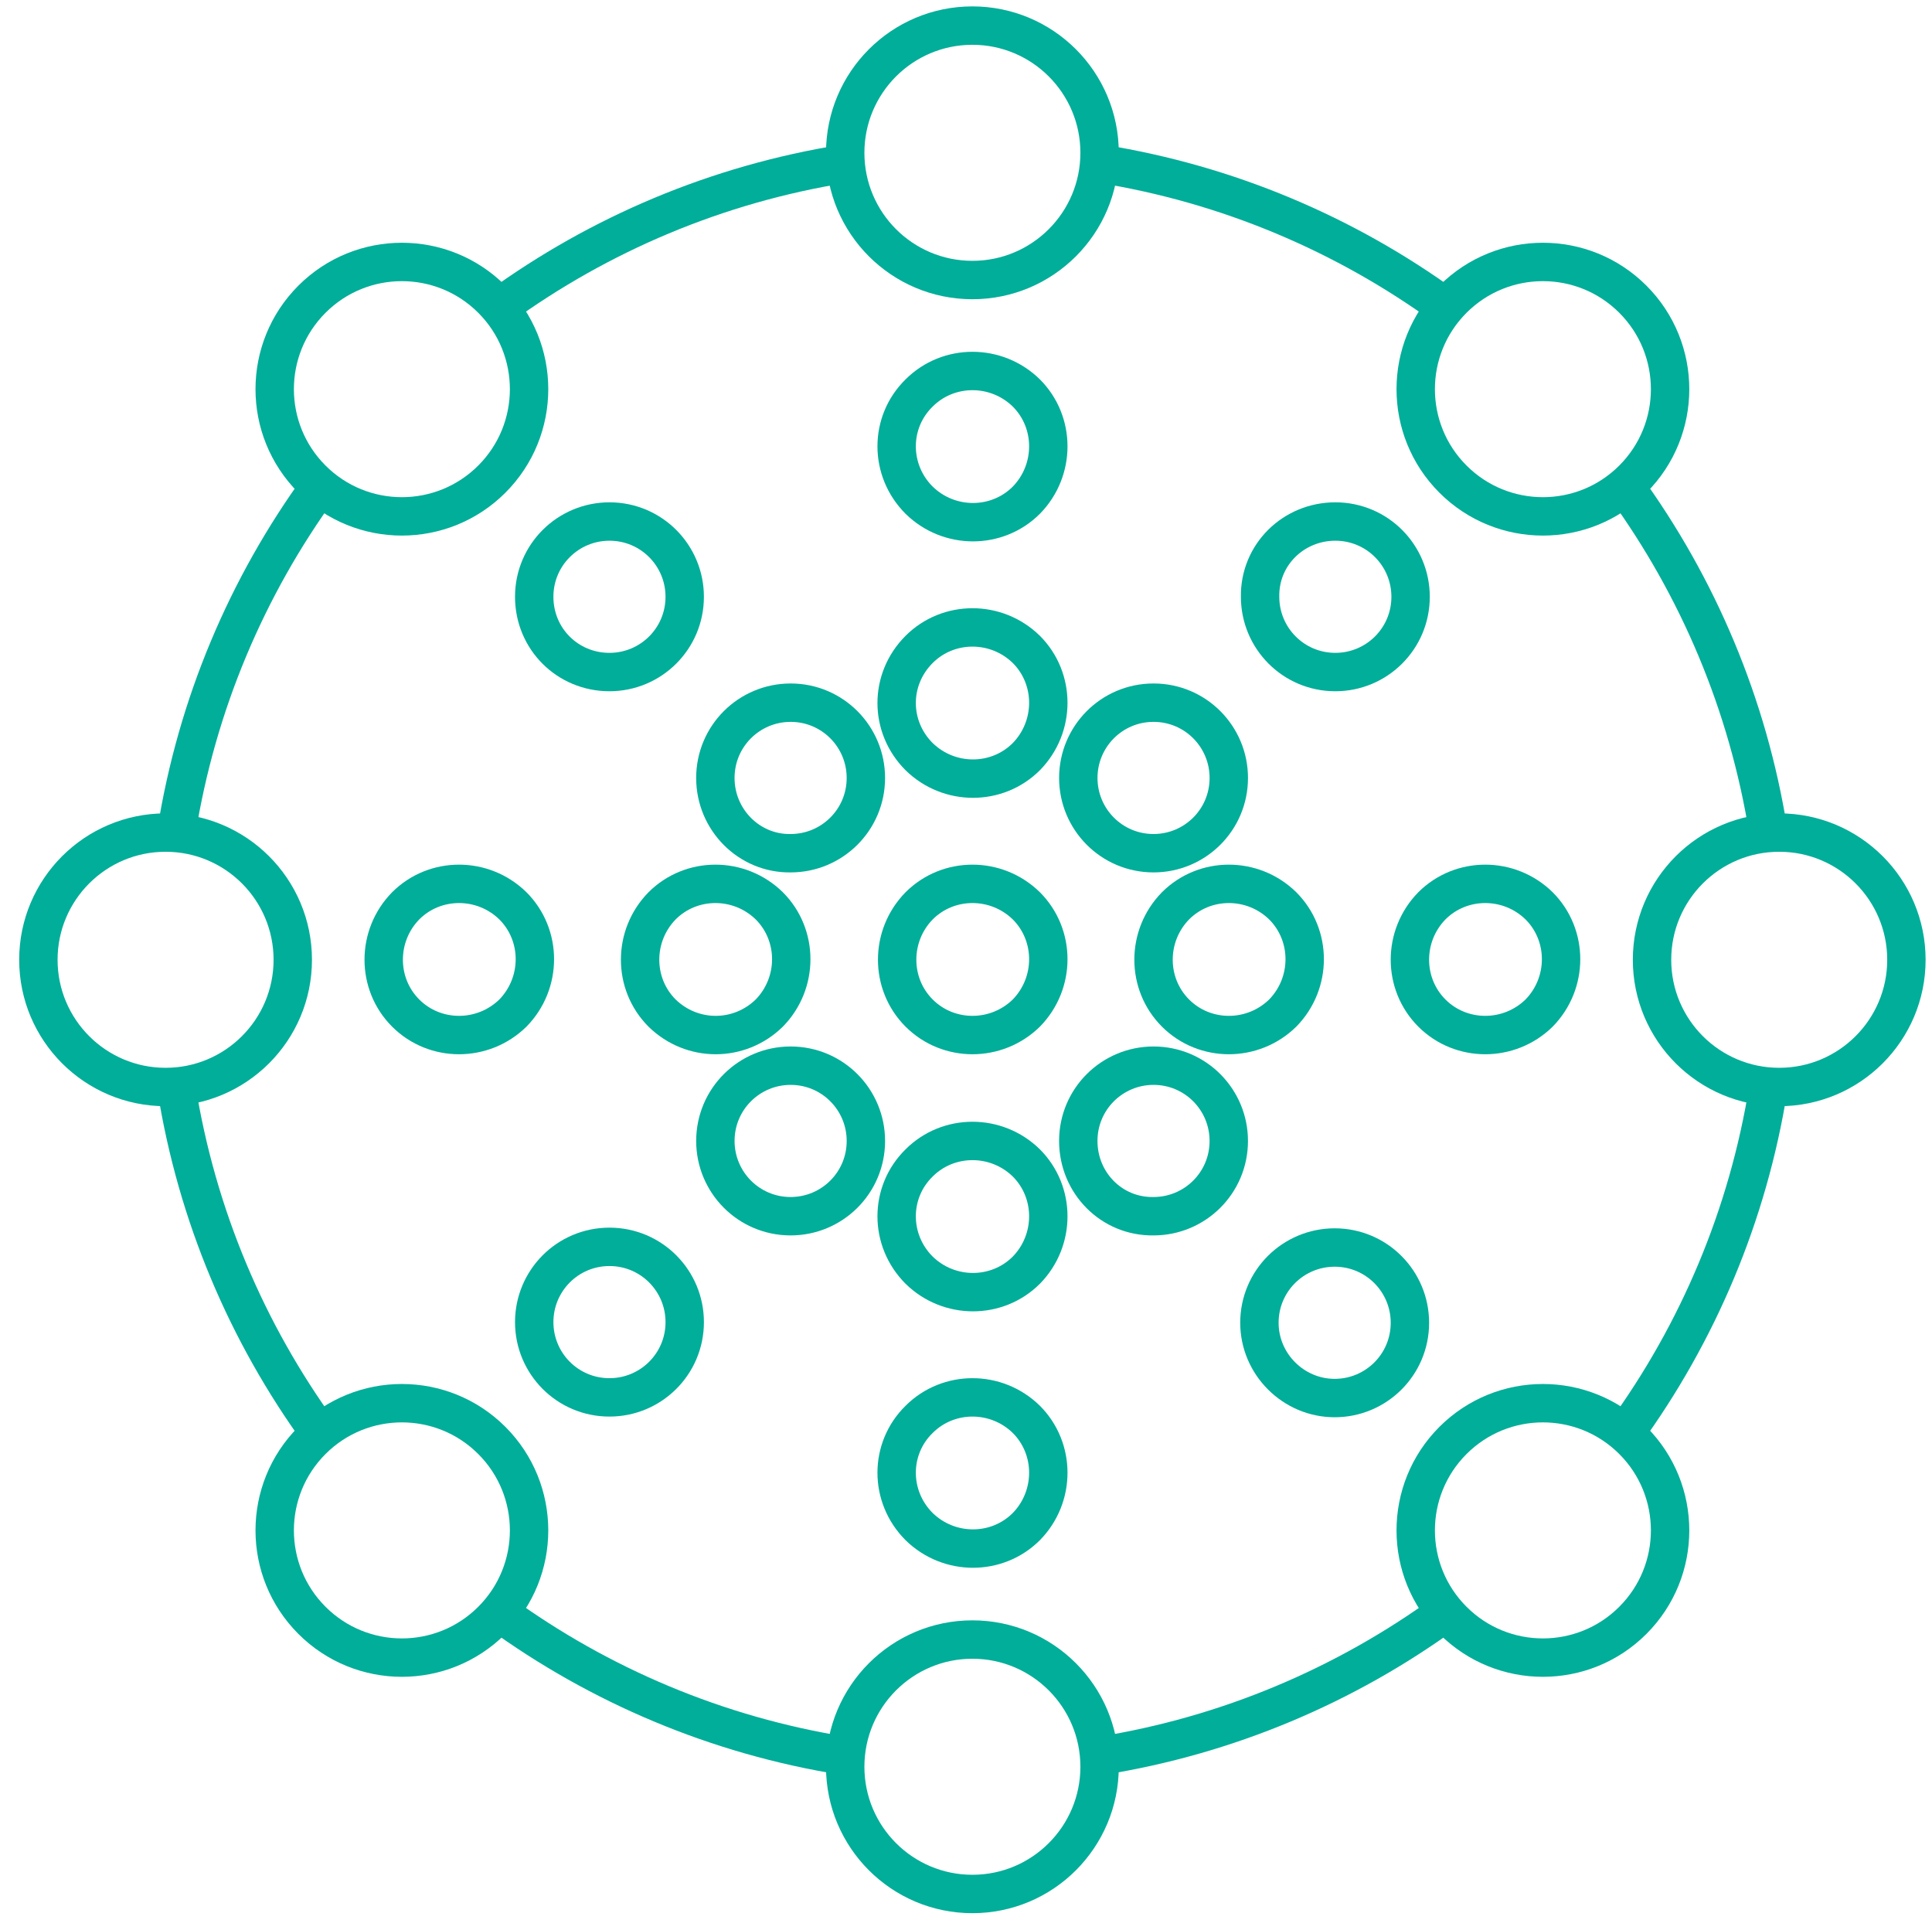
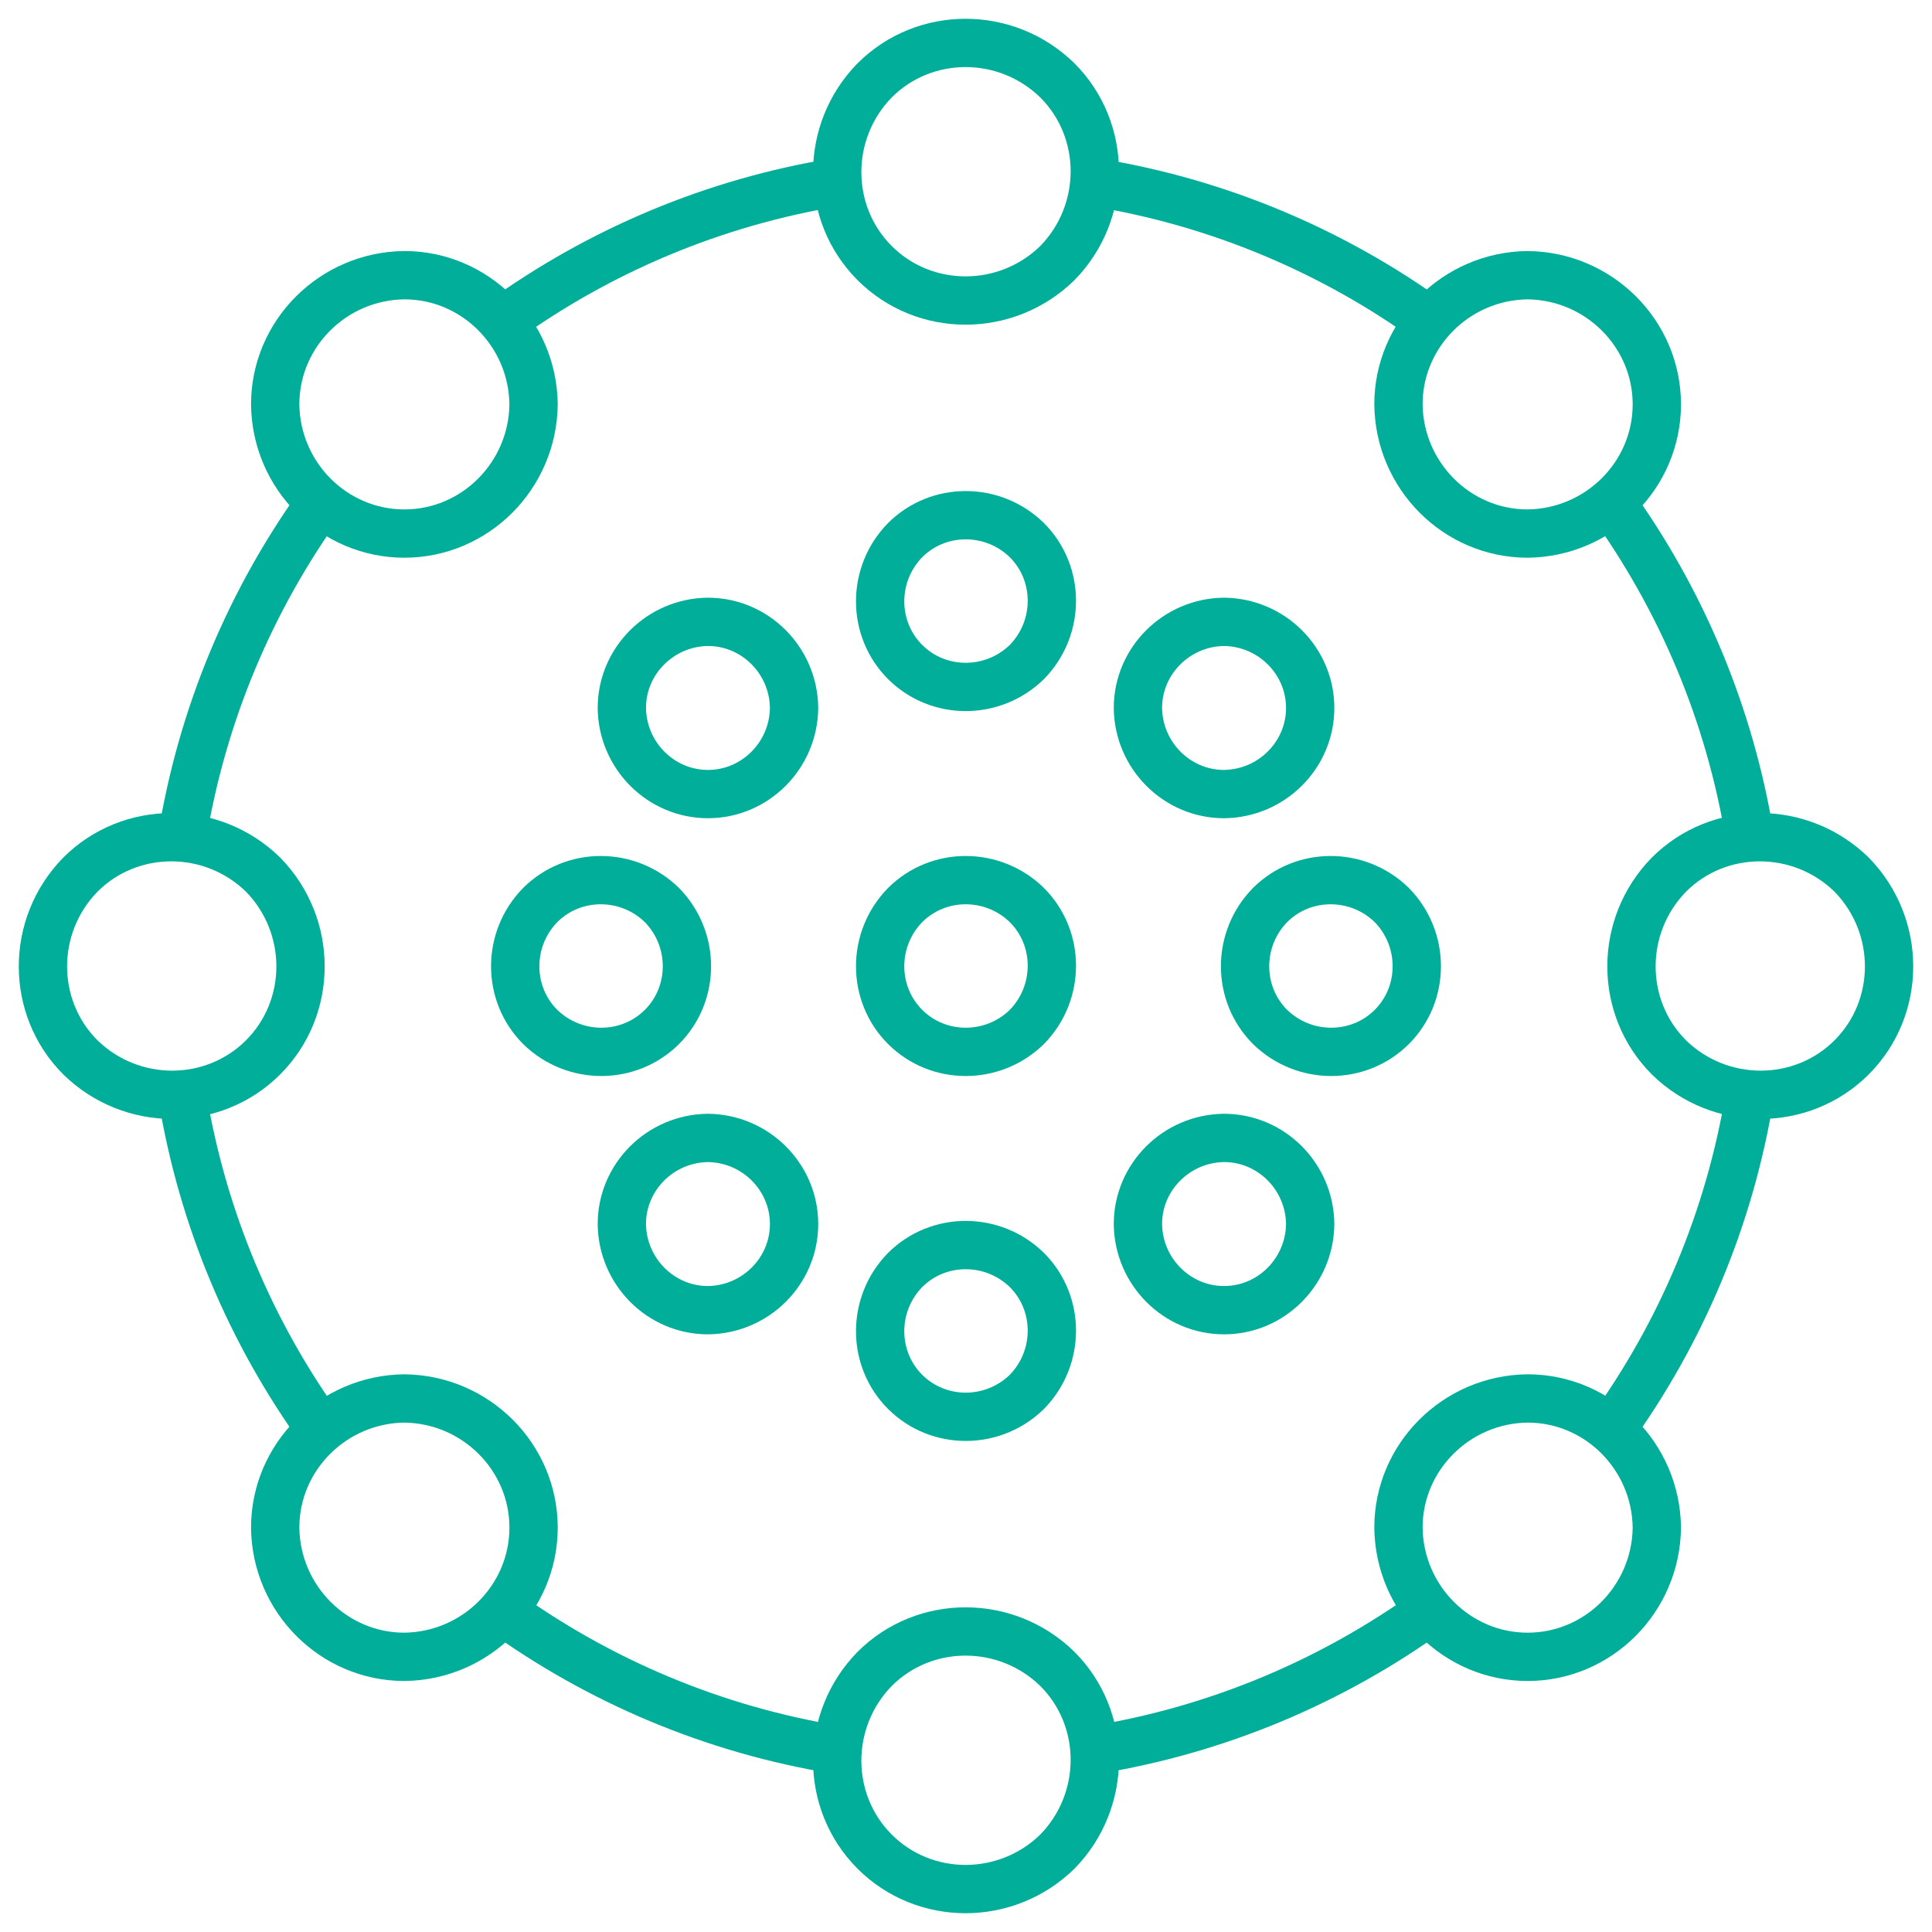
- <svg xmlns="http://www.w3.org/2000/svg" width="151" height="150" viewBox="0 0 151 150" fill="none">
-   <path d="M138.211 65C136.62 55.026 132.688 45.832 126.996 38M138.211 85C136.62 94.975 132.688 104.168 126.996 112M112.994 126C105.164 131.69 95.972 135.62 86 137.211M66 137.211C56.028 135.62 46.836 131.69 39.006 126M25.004 112C19.312 104.168 15.38 94.975 13.789 85M13.789 65C15.38 55.026 19.312 45.832 25.004 38M39.006 24C46.836 18.31 56.028 14.38 66 12.789M86 12.789C95.972 14.38 105.164 18.31 112.994 24" stroke="#00AE99" stroke-width="3" stroke-miterlimit="10" />
-   <path d="M76 21.882C81.49 21.882 85.941 17.431 85.941 11.941C85.941 6.451 81.49 2 76 2C70.51 2 66.059 6.451 66.059 11.941C66.059 17.431 70.51 21.882 76 21.882Z" stroke="#00AE99" stroke-width="3" stroke-miterlimit="10" />
-   <path d="M76 148C81.49 148 85.941 143.549 85.941 138.059C85.941 132.569 81.49 128.118 76 128.118C70.51 128.118 66.059 132.569 66.059 138.059C66.059 143.549 70.51 148 76 148Z" stroke="#00AE99" stroke-width="3" stroke-miterlimit="10" />
-   <path d="M129.118 75C129.118 80.49 133.569 84.941 139.059 84.941C144.549 84.941 149 80.49 149 75C149 69.51 144.549 65.059 139.059 65.059C133.569 65.059 129.118 69.51 129.118 75Z" stroke="#00AE99" stroke-width="3" stroke-miterlimit="10" />
-   <path d="M3 75C3 80.49 7.451 84.941 12.941 84.941C18.431 84.941 22.882 80.49 22.882 75C22.882 69.51 18.431 65.059 12.941 65.059C7.451 65.059 3 69.51 3 75Z" stroke="#00AE99" stroke-width="3" stroke-miterlimit="10" />
-   <path d="M113.56 37.44C117.442 41.322 123.737 41.322 127.619 37.44C131.501 33.558 131.501 27.263 127.619 23.381C123.737 19.499 117.442 19.499 113.56 23.381C109.678 27.263 109.678 33.558 113.56 37.44Z" stroke="#00AE99" stroke-width="3" stroke-miterlimit="10" />
-   <path d="M24.381 126.619C28.263 130.501 34.557 130.501 38.44 126.619C42.322 122.737 42.322 116.442 38.44 112.56C34.558 108.678 28.263 108.678 24.381 112.56C20.499 116.442 20.499 122.737 24.381 126.619Z" stroke="#00AE99" stroke-width="3" stroke-miterlimit="10" />
-   <path d="M38.44 37.44C42.322 33.558 42.322 27.263 38.44 23.381C34.557 19.499 28.263 19.499 24.381 23.381C20.499 27.263 20.499 33.558 24.381 37.44C28.263 41.322 34.557 41.322 38.44 37.44Z" stroke="#00AE99" stroke-width="3" stroke-miterlimit="10" />
-   <path d="M127.619 126.619C131.501 122.737 131.501 116.442 127.619 112.56C123.736 108.678 117.442 108.678 113.56 112.56C109.678 116.442 109.678 122.737 113.56 126.619C117.442 130.501 123.737 130.501 127.619 126.619Z" stroke="#00AE99" stroke-width="3" stroke-miterlimit="10" />
-   <path d="M71.837 79.164C69.546 76.874 69.546 73.126 71.837 70.784C74.126 68.494 77.874 68.494 80.216 70.784C82.506 73.074 82.506 76.821 80.216 79.164C77.874 81.454 74.126 81.454 71.837 79.164Z" stroke="#00AE99" stroke-width="3" stroke-miterlimit="10" />
-   <path d="M51.746 79.164C49.456 76.874 49.456 73.126 51.746 70.784C54.036 68.494 57.783 68.494 60.125 70.784C62.415 73.074 62.415 76.821 60.125 79.164C57.783 81.454 54.088 81.454 51.746 79.164Z" stroke="#00AE99" stroke-width="3" stroke-miterlimit="10" />
-   <path d="M31.707 79.164C29.417 76.874 29.417 73.126 31.707 70.784C33.997 68.494 37.745 68.494 40.087 70.784C42.377 73.074 42.377 76.821 40.087 79.164C37.745 81.454 33.997 81.454 31.707 79.164Z" stroke="#00AE99" stroke-width="3" stroke-miterlimit="10" />
-   <path d="M91.875 79.164C89.585 76.874 89.585 73.126 91.875 70.784C94.165 68.494 97.912 68.494 100.254 70.784C102.544 73.074 102.544 76.822 100.254 79.164C97.912 81.454 94.165 81.454 91.875 79.164Z" stroke="#00AE99" stroke-width="3" stroke-miterlimit="10" />
-   <path d="M111.912 79.164C109.622 76.874 109.622 73.126 111.912 70.784C114.202 68.494 117.95 68.494 120.292 70.784C122.582 73.074 122.582 76.822 120.292 79.164C117.95 81.454 114.202 81.454 111.912 79.164Z" stroke="#00AE99" stroke-width="3" stroke-miterlimit="10" />
-   <path d="M55.911 60.791C55.911 57.512 58.566 54.909 61.793 54.909C65.072 54.909 67.674 57.564 67.674 60.791C67.674 64.07 65.019 66.672 61.793 66.672C58.566 66.724 55.911 64.07 55.911 60.791Z" stroke="#00AE99" stroke-width="3" stroke-miterlimit="10" />
-   <path d="M41.753 46.634C41.753 43.355 44.407 40.753 47.634 40.753C50.913 40.753 53.515 43.407 53.515 46.634C53.515 49.913 50.861 52.516 47.634 52.516C44.355 52.516 41.753 49.913 41.753 46.634Z" stroke="#00AE99" stroke-width="3" stroke-miterlimit="10" />
-   <path d="M84.276 89.157C84.276 85.878 86.93 83.275 90.157 83.275C93.436 83.275 96.038 85.93 96.038 89.157C96.038 92.436 93.384 95.038 90.157 95.038C86.878 95.09 84.276 92.436 84.276 89.157Z" stroke="#00AE99" stroke-width="3" stroke-miterlimit="10" />
-   <path d="M98.433 103.365C98.433 100.086 101.087 97.484 104.314 97.484C107.593 97.484 110.195 100.139 110.195 103.365C110.195 106.644 107.541 109.247 104.314 109.247C101.087 109.247 98.433 106.592 98.433 103.365Z" stroke="#00AE99" stroke-width="3" stroke-miterlimit="10" />
-   <path d="M90.158 54.909C93.437 54.909 96.039 57.564 96.039 60.791C96.039 64.07 93.385 66.672 90.158 66.672C86.879 66.672 84.277 64.018 84.277 60.791C84.277 57.564 86.879 54.909 90.158 54.909Z" stroke="#00AE99" stroke-width="3" stroke-miterlimit="10" />
-   <path d="M104.366 40.753C107.645 40.753 110.248 43.407 110.248 46.634C110.248 49.913 107.593 52.516 104.366 52.516C101.087 52.516 98.485 49.861 98.485 46.634C98.433 43.355 101.087 40.753 104.366 40.753Z" stroke="#00AE99" stroke-width="3" stroke-miterlimit="10" />
-   <path d="M61.793 83.275C65.072 83.275 67.675 85.93 67.675 89.157C67.675 92.436 65.02 95.038 61.793 95.038C58.514 95.038 55.912 92.383 55.912 89.157C55.912 85.878 58.566 83.275 61.793 83.275Z" stroke="#00AE99" stroke-width="3" stroke-miterlimit="10" />
-   <path d="M47.634 97.432C50.913 97.432 53.516 100.087 53.516 103.314C53.516 106.593 50.861 109.195 47.634 109.195C44.355 109.195 41.753 106.541 41.753 103.314C41.753 100.087 44.355 97.432 47.634 97.432Z" stroke="#00AE99" stroke-width="3" stroke-miterlimit="10" />
-   <path d="M71.836 50.746C74.126 48.456 77.874 48.456 80.216 50.746C82.506 53.036 82.506 56.784 80.216 59.126C77.925 61.416 74.178 61.416 71.836 59.126C69.494 56.784 69.494 53.088 71.836 50.746Z" stroke="#00AE99" stroke-width="3" stroke-miterlimit="10" />
-   <path d="M71.836 30.708C74.126 28.418 77.874 28.418 80.216 30.708C82.506 32.998 82.506 36.745 80.216 39.087C77.925 41.377 74.178 41.377 71.836 39.087C69.494 36.745 69.494 32.998 71.836 30.708Z" stroke="#00AE99" stroke-width="3" stroke-miterlimit="10" />
-   <path d="M71.836 90.874C74.126 88.584 77.874 88.584 80.216 90.874C82.506 93.165 82.506 96.912 80.216 99.254C77.925 101.544 74.178 101.544 71.836 99.254C69.494 96.912 69.494 93.165 71.836 90.874Z" stroke="#00AE99" stroke-width="3" stroke-miterlimit="10" />
-   <path d="M71.836 110.913C74.126 108.622 77.874 108.622 80.216 110.913C82.506 113.203 82.506 116.95 80.216 119.292C77.925 121.582 74.178 121.582 71.836 119.292C69.494 116.95 69.494 113.203 71.836 110.913Z" stroke="#00AE99" stroke-width="3" stroke-miterlimit="10" />
+ <svg xmlns="http://www.w3.org/2000/svg" width="80" height="80" viewBox="0 0 80 80" fill="none">
+   <path d="M34.667 7.538C29.528 8.374 24.789 10.402 20.742 13.33M45.276 7.538C50.438 8.366 55.197 10.397 59.258 13.333M66.667 20.742C69.593 24.788 71.621 29.527 72.459 34.667M72.459 45.335C71.621 50.475 69.593 55.214 66.667 59.26M59.258 66.668C55.197 69.605 50.438 71.637 45.276 72.469M34.667 72.459C29.527 71.622 24.788 69.594 20.742 66.668M13.333 59.26C10.407 55.214 8.379 50.475 7.541 45.335M7.541 34.667C8.379 29.528 10.407 24.788 13.333 20.742" stroke="#00AE99" stroke-width="2" stroke-miterlimit="10" stroke-linejoin="round" />
+   <path d="M37.478 42.522C36.1 41.143 36.1 38.888 37.478 37.478C38.857 36.1 41.112 36.1 42.522 37.478C43.9 38.857 43.9 41.112 42.522 42.522C41.112 43.9 38.857 43.9 37.478 42.522Z" stroke="#00AE99" stroke-width="2" stroke-miterlimit="10" />
+   <path d="M37.478 27.411C36.1 26.032 36.1 23.777 37.478 22.367C38.857 20.989 41.112 20.989 42.522 22.367C43.9 23.745 43.9 26.001 42.522 27.411C41.112 28.789 38.857 28.789 37.478 27.411Z" stroke="#00AE99" stroke-width="2" stroke-miterlimit="10" />
+   <path d="M37.478 57.633C36.1 56.255 36.1 53.999 37.478 52.589C38.857 51.211 41.112 51.211 42.522 52.589C43.9 53.968 43.9 56.223 42.522 57.633C41.112 59.011 38.857 59.011 37.478 57.633Z" stroke="#00AE99" stroke-width="2" stroke-miterlimit="10" />
+   <path d="M36.217 10.894C34.15 8.826 34.15 5.443 36.217 3.328C38.285 1.261 41.668 1.261 43.783 3.328C45.85 5.396 45.85 8.779 43.783 10.894C41.668 12.961 38.285 12.961 36.217 10.894Z" stroke="#00AE99" stroke-width="2" stroke-miterlimit="10" />
+   <path d="M36.217 76.672C34.15 74.604 34.15 71.221 36.217 69.106C38.285 67.039 41.668 67.039 43.783 69.106C45.85 71.174 45.85 74.557 43.783 76.672C41.668 78.739 38.285 78.739 36.217 76.672Z" stroke="#00AE99" stroke-width="2" stroke-miterlimit="10" />
+   <path d="M27.411 42.522C26.032 43.9 23.777 43.9 22.367 42.522C20.989 41.143 20.989 38.888 22.367 37.478C23.745 36.1 26.001 36.1 27.411 37.478C28.789 38.888 28.789 41.143 27.411 42.522Z" stroke="#00AE99" stroke-width="2" stroke-miterlimit="10" />
+   <path d="M57.633 42.522C56.255 43.9 53.999 43.9 52.589 42.522C51.211 41.143 51.211 38.888 52.589 37.478C53.968 36.1 56.223 36.1 57.633 37.478C59.011 38.888 59.011 41.143 57.633 42.522Z" stroke="#00AE99" stroke-width="2" stroke-miterlimit="10" />
+   <path d="M10.894 43.783C8.826 45.85 5.443 45.85 3.328 43.783C1.261 41.715 1.261 38.332 3.328 36.217C5.396 34.15 8.779 34.15 10.894 36.217C12.961 38.332 12.961 41.715 10.894 43.783Z" stroke="#00AE99" stroke-width="2" stroke-miterlimit="10" />
+   <path d="M76.672 43.783C74.604 45.85 71.221 45.85 69.106 43.783C67.039 41.715 67.039 38.332 69.106 36.217C71.174 34.15 74.557 34.15 76.672 36.217C78.739 38.332 78.739 41.715 76.672 43.783Z" stroke="#00AE99" stroke-width="2" stroke-miterlimit="10" />
+   <path d="M29.315 32.881C27.366 32.881 25.771 31.286 25.749 29.315C25.749 27.366 27.343 25.771 29.315 25.749C31.264 25.749 32.859 27.343 32.881 29.315C32.859 31.286 31.264 32.881 29.315 32.881Z" stroke="#00AE99" stroke-width="2" stroke-miterlimit="10" />
+   <path d="M50.685 54.252C48.736 54.252 47.141 52.657 47.119 50.685C47.119 48.736 48.714 47.141 50.685 47.119C52.635 47.119 54.23 48.714 54.252 50.685C54.23 52.657 52.635 54.252 50.685 54.252Z" stroke="#00AE99" stroke-width="2" stroke-miterlimit="10" />
+   <path d="M16.744 22.094C13.82 22.094 11.428 19.701 11.395 16.744C11.395 13.82 13.787 11.428 16.744 11.395C19.668 11.395 22.06 13.787 22.094 16.744C22.06 19.701 19.668 22.094 16.744 22.094Z" stroke="#00AE99" stroke-width="2" stroke-miterlimit="10" />
+   <path d="M63.256 68.606C60.332 68.606 57.94 66.213 57.907 63.256C57.907 60.332 60.299 57.94 63.256 57.907C66.18 57.907 68.572 60.299 68.606 63.256C68.572 66.213 66.18 68.606 63.256 68.606Z" stroke="#00AE99" stroke-width="2" stroke-miterlimit="10" />
+   <path d="M32.881 50.685C32.881 52.635 31.286 54.23 29.315 54.252C27.366 54.252 25.771 52.657 25.749 50.685C25.749 48.736 27.343 47.141 29.315 47.119C31.286 47.141 32.881 48.736 32.881 50.685Z" stroke="#00AE99" stroke-width="2" stroke-miterlimit="10" />
+   <path d="M54.252 29.315C54.252 31.264 52.657 32.859 50.685 32.881C48.736 32.881 47.141 31.286 47.119 29.315C47.119 27.366 48.714 25.771 50.685 25.749C52.657 25.771 54.252 27.366 54.252 29.315Z" stroke="#00AE99" stroke-width="2" stroke-miterlimit="10" />
+   <path d="M22.094 63.256C22.094 66.18 19.701 68.572 16.744 68.606C13.82 68.606 11.428 66.213 11.395 63.256C11.395 60.332 13.787 57.94 16.744 57.907C19.701 57.94 22.094 60.332 22.094 63.256Z" stroke="#00AE99" stroke-width="2" stroke-miterlimit="10" />
+   <path d="M68.606 16.744C68.606 19.668 66.213 22.06 63.256 22.094C60.332 22.094 57.94 19.701 57.907 16.744C57.907 13.82 60.299 11.428 63.256 11.395C66.213 11.428 68.606 13.82 68.606 16.744Z" stroke="#00AE99" stroke-width="2" stroke-miterlimit="10" />
</svg>
